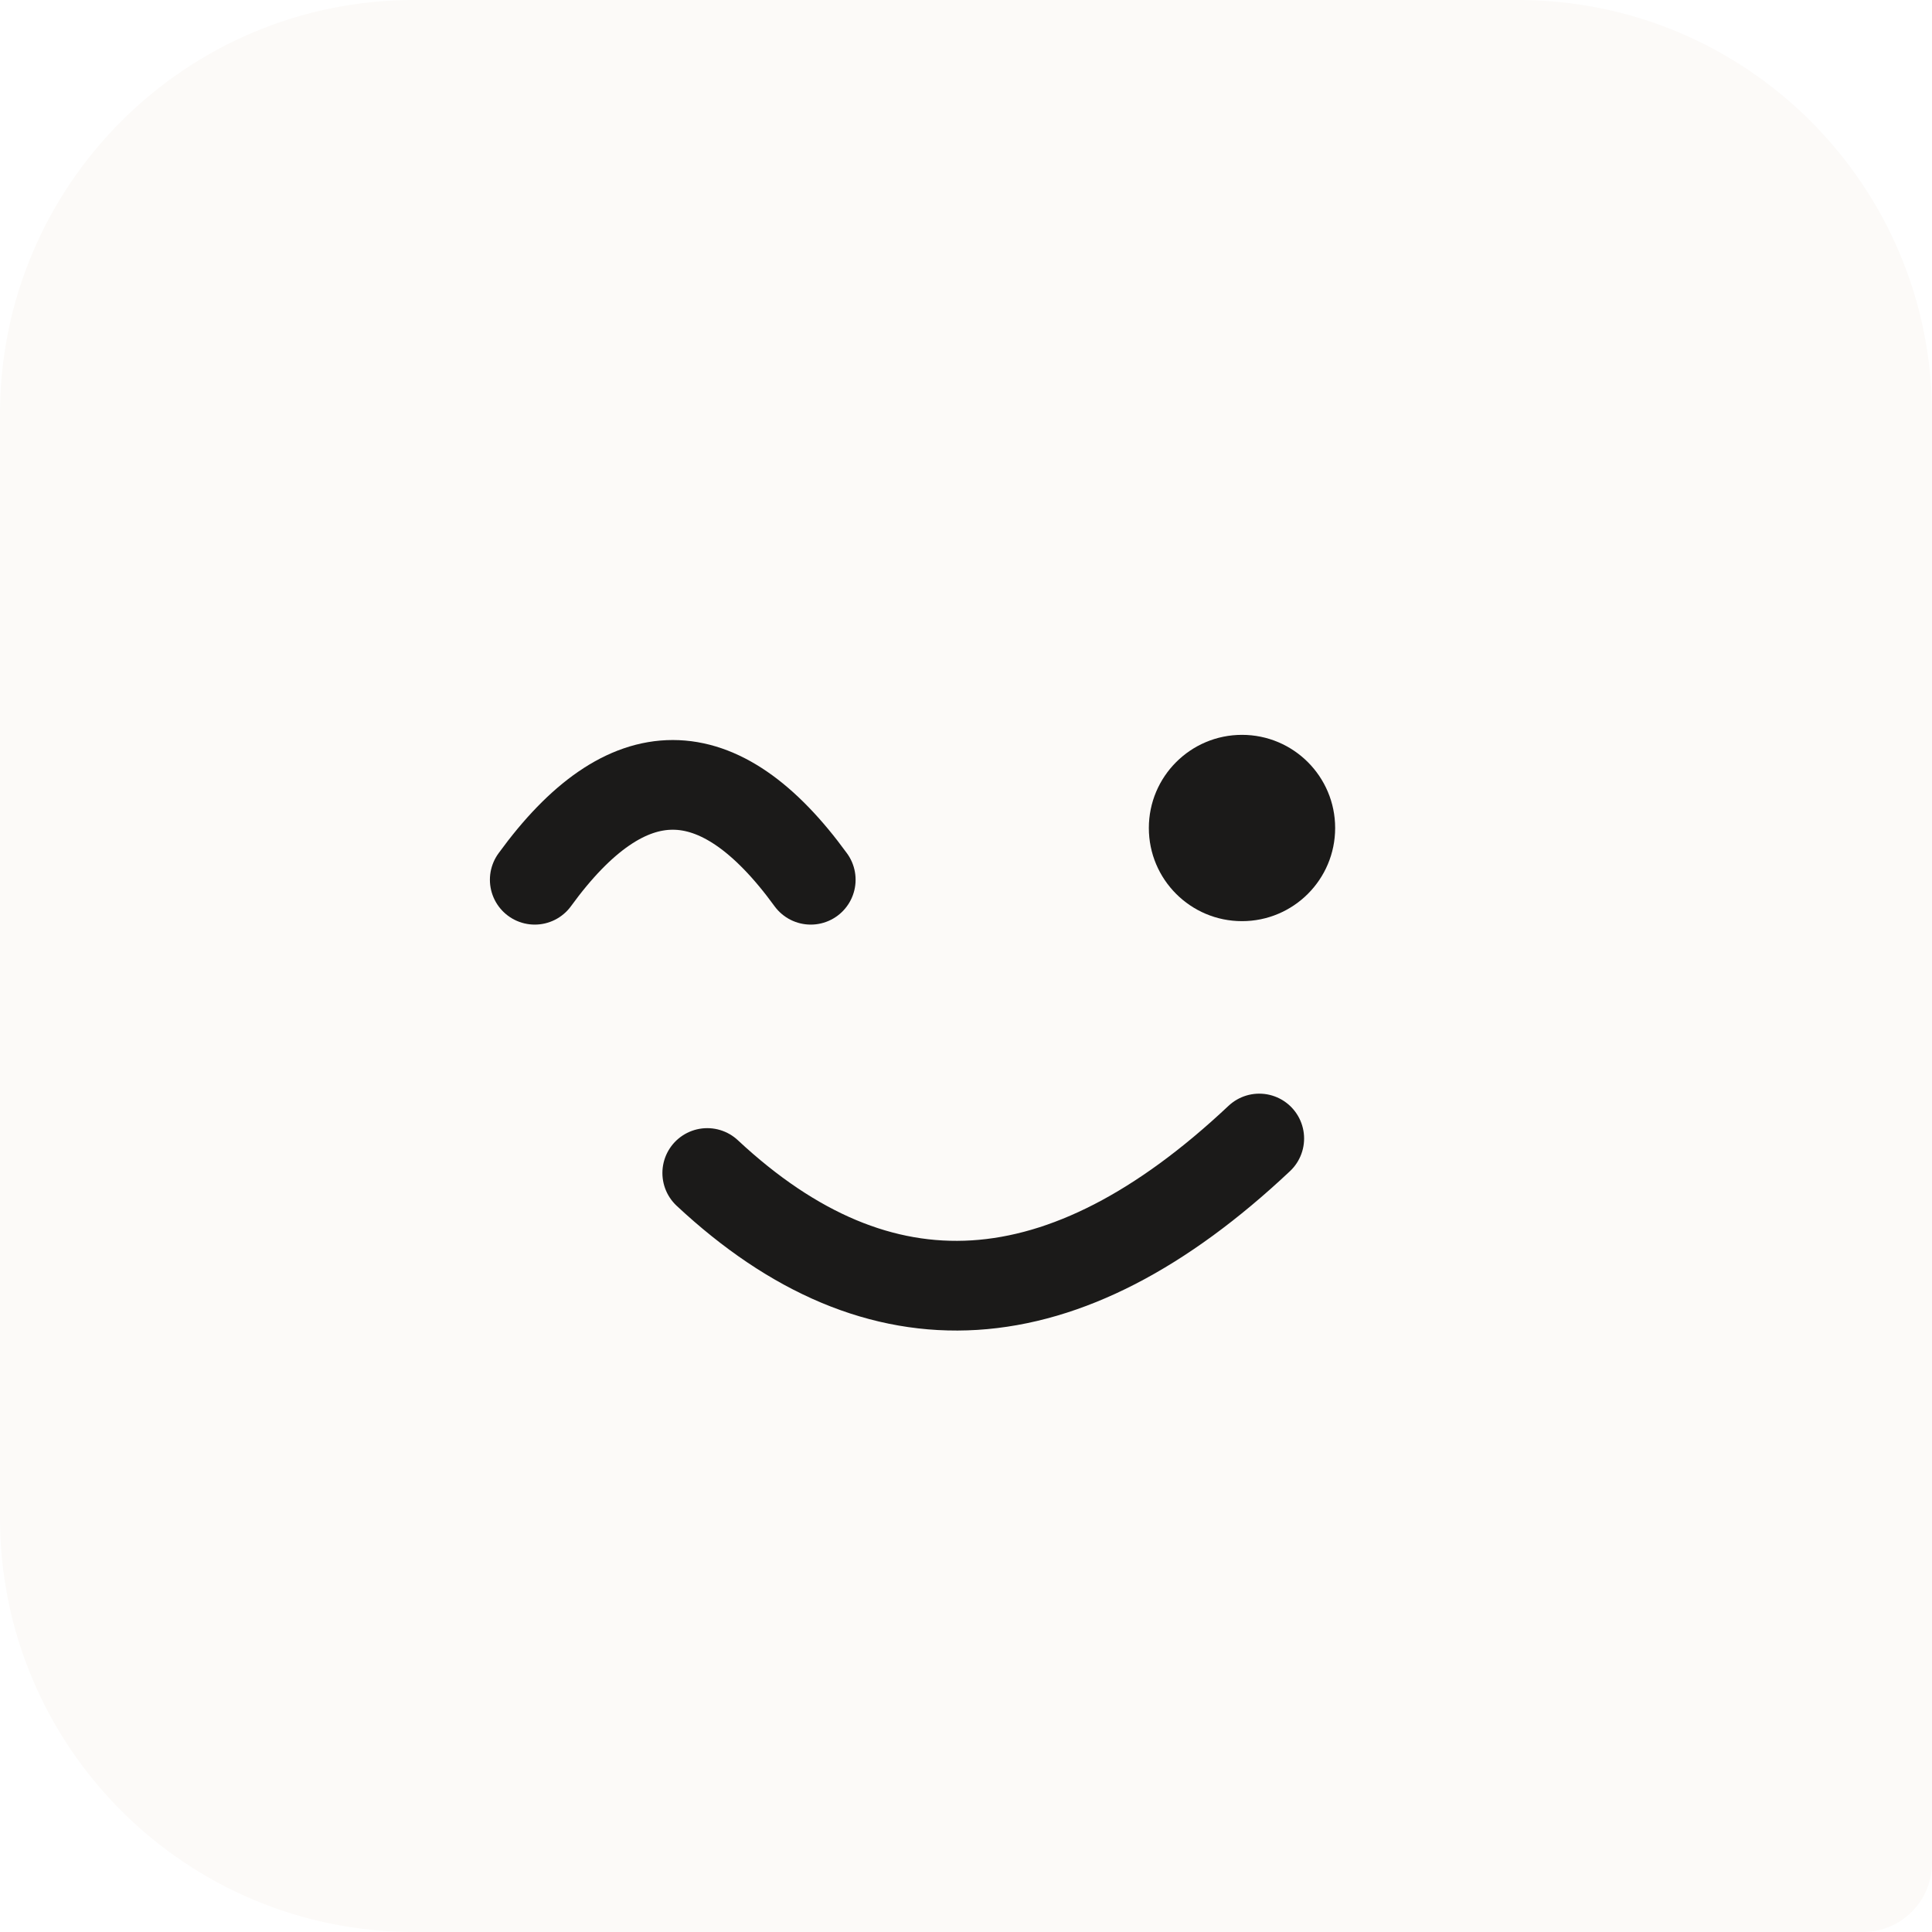
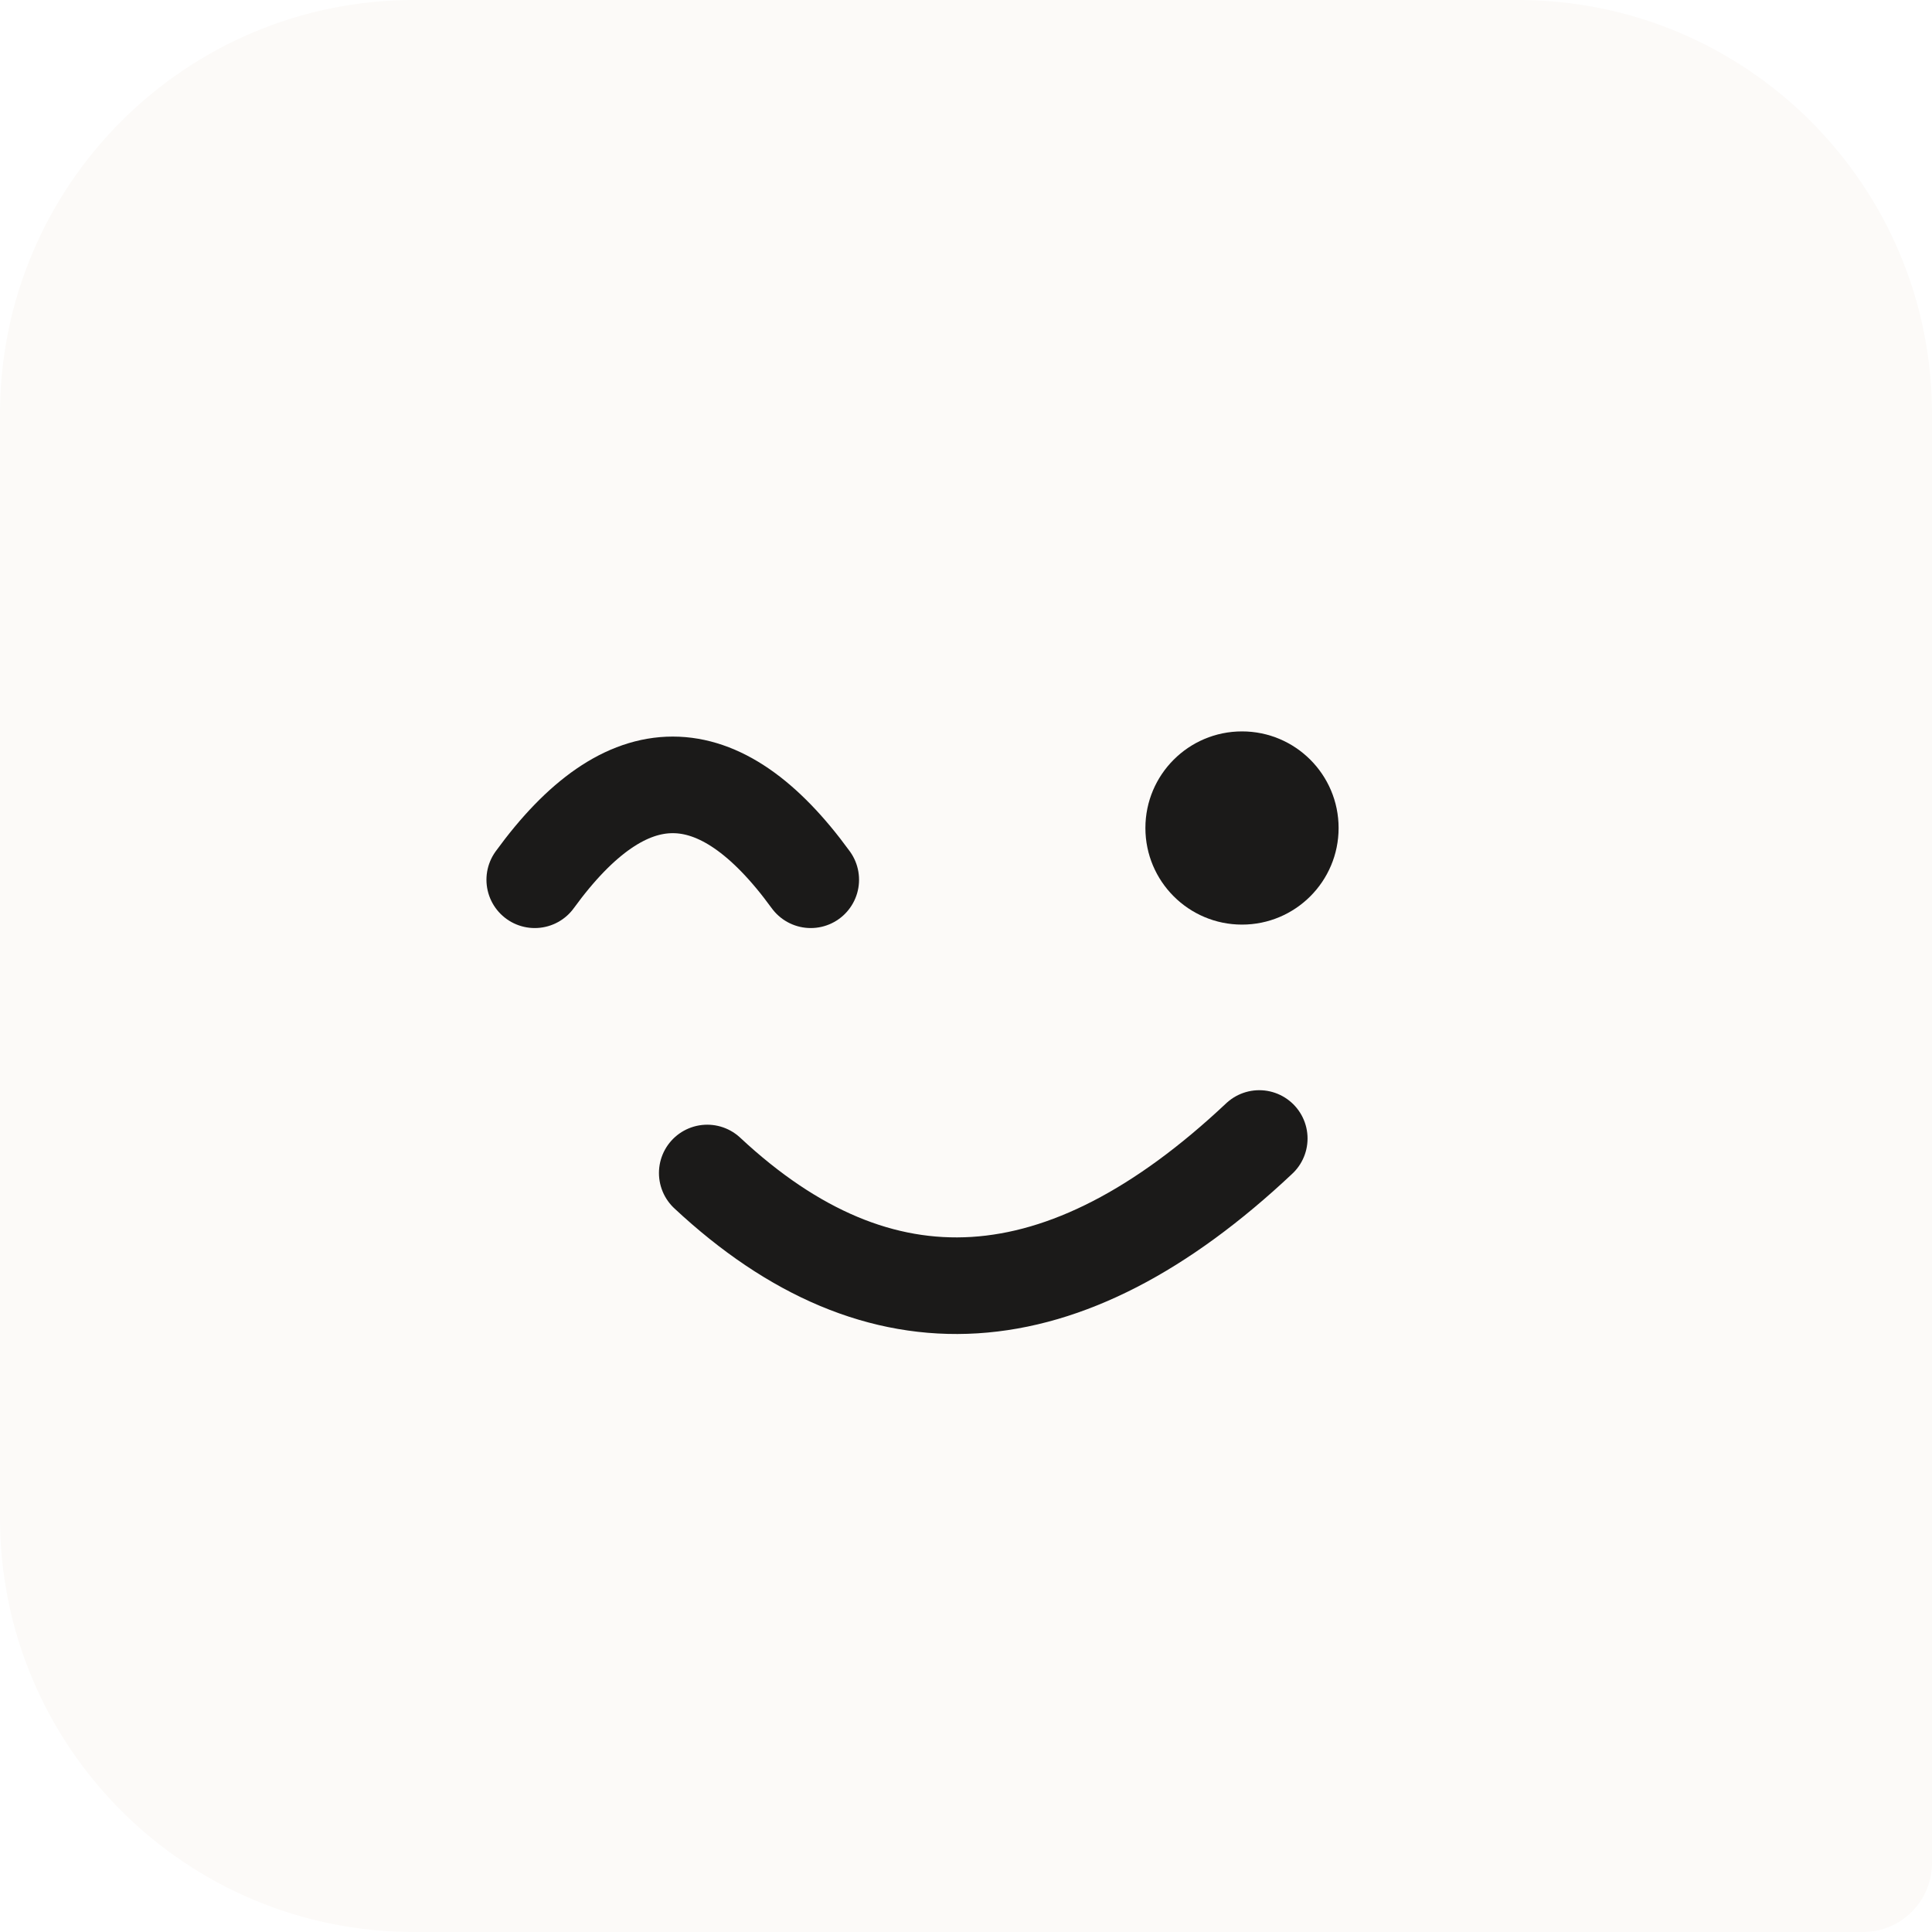
<svg xmlns="http://www.w3.org/2000/svg" width="56" height="56" viewBox="0 0 56 56">
  <path d="M12 0H44A12 12 0 0 1 56 12V54A2 2 0 0 1 54 56H12A12 12 0 0 1 0 44V12A12 12 0 0 1 12 0Z" fill="#FCFAF8" />
-   <path d="M15.5 25.5Q19.5 20 23.5 25.5" fill="none" stroke="#1B1A19" stroke-width="2.6" stroke-linecap="round" stroke-linejoin="round" />
-   <circle cx="36" cy="24" r="2.7" fill="#1B1A19" />
-   <path d="M20.5 34Q28 41 36.5 33" fill="none" stroke="#1B1A19" stroke-width="2.6" stroke-linecap="round" stroke-linejoin="round" />
+   <path d="M15.5 25.5Q19.5 20 23.5 25.5" fill="none" stroke="#1B1A19" stroke-width="2.8" stroke-linecap="round" stroke-linejoin="round" />
+   <circle cx="36" cy="24" r="2.8" fill="#1B1A19" />
+   <path d="M20.5 34Q28 41 36.5 33" fill="none" stroke="#1B1A19" stroke-width="2.8" stroke-linecap="round" stroke-linejoin="round" />
</svg>
